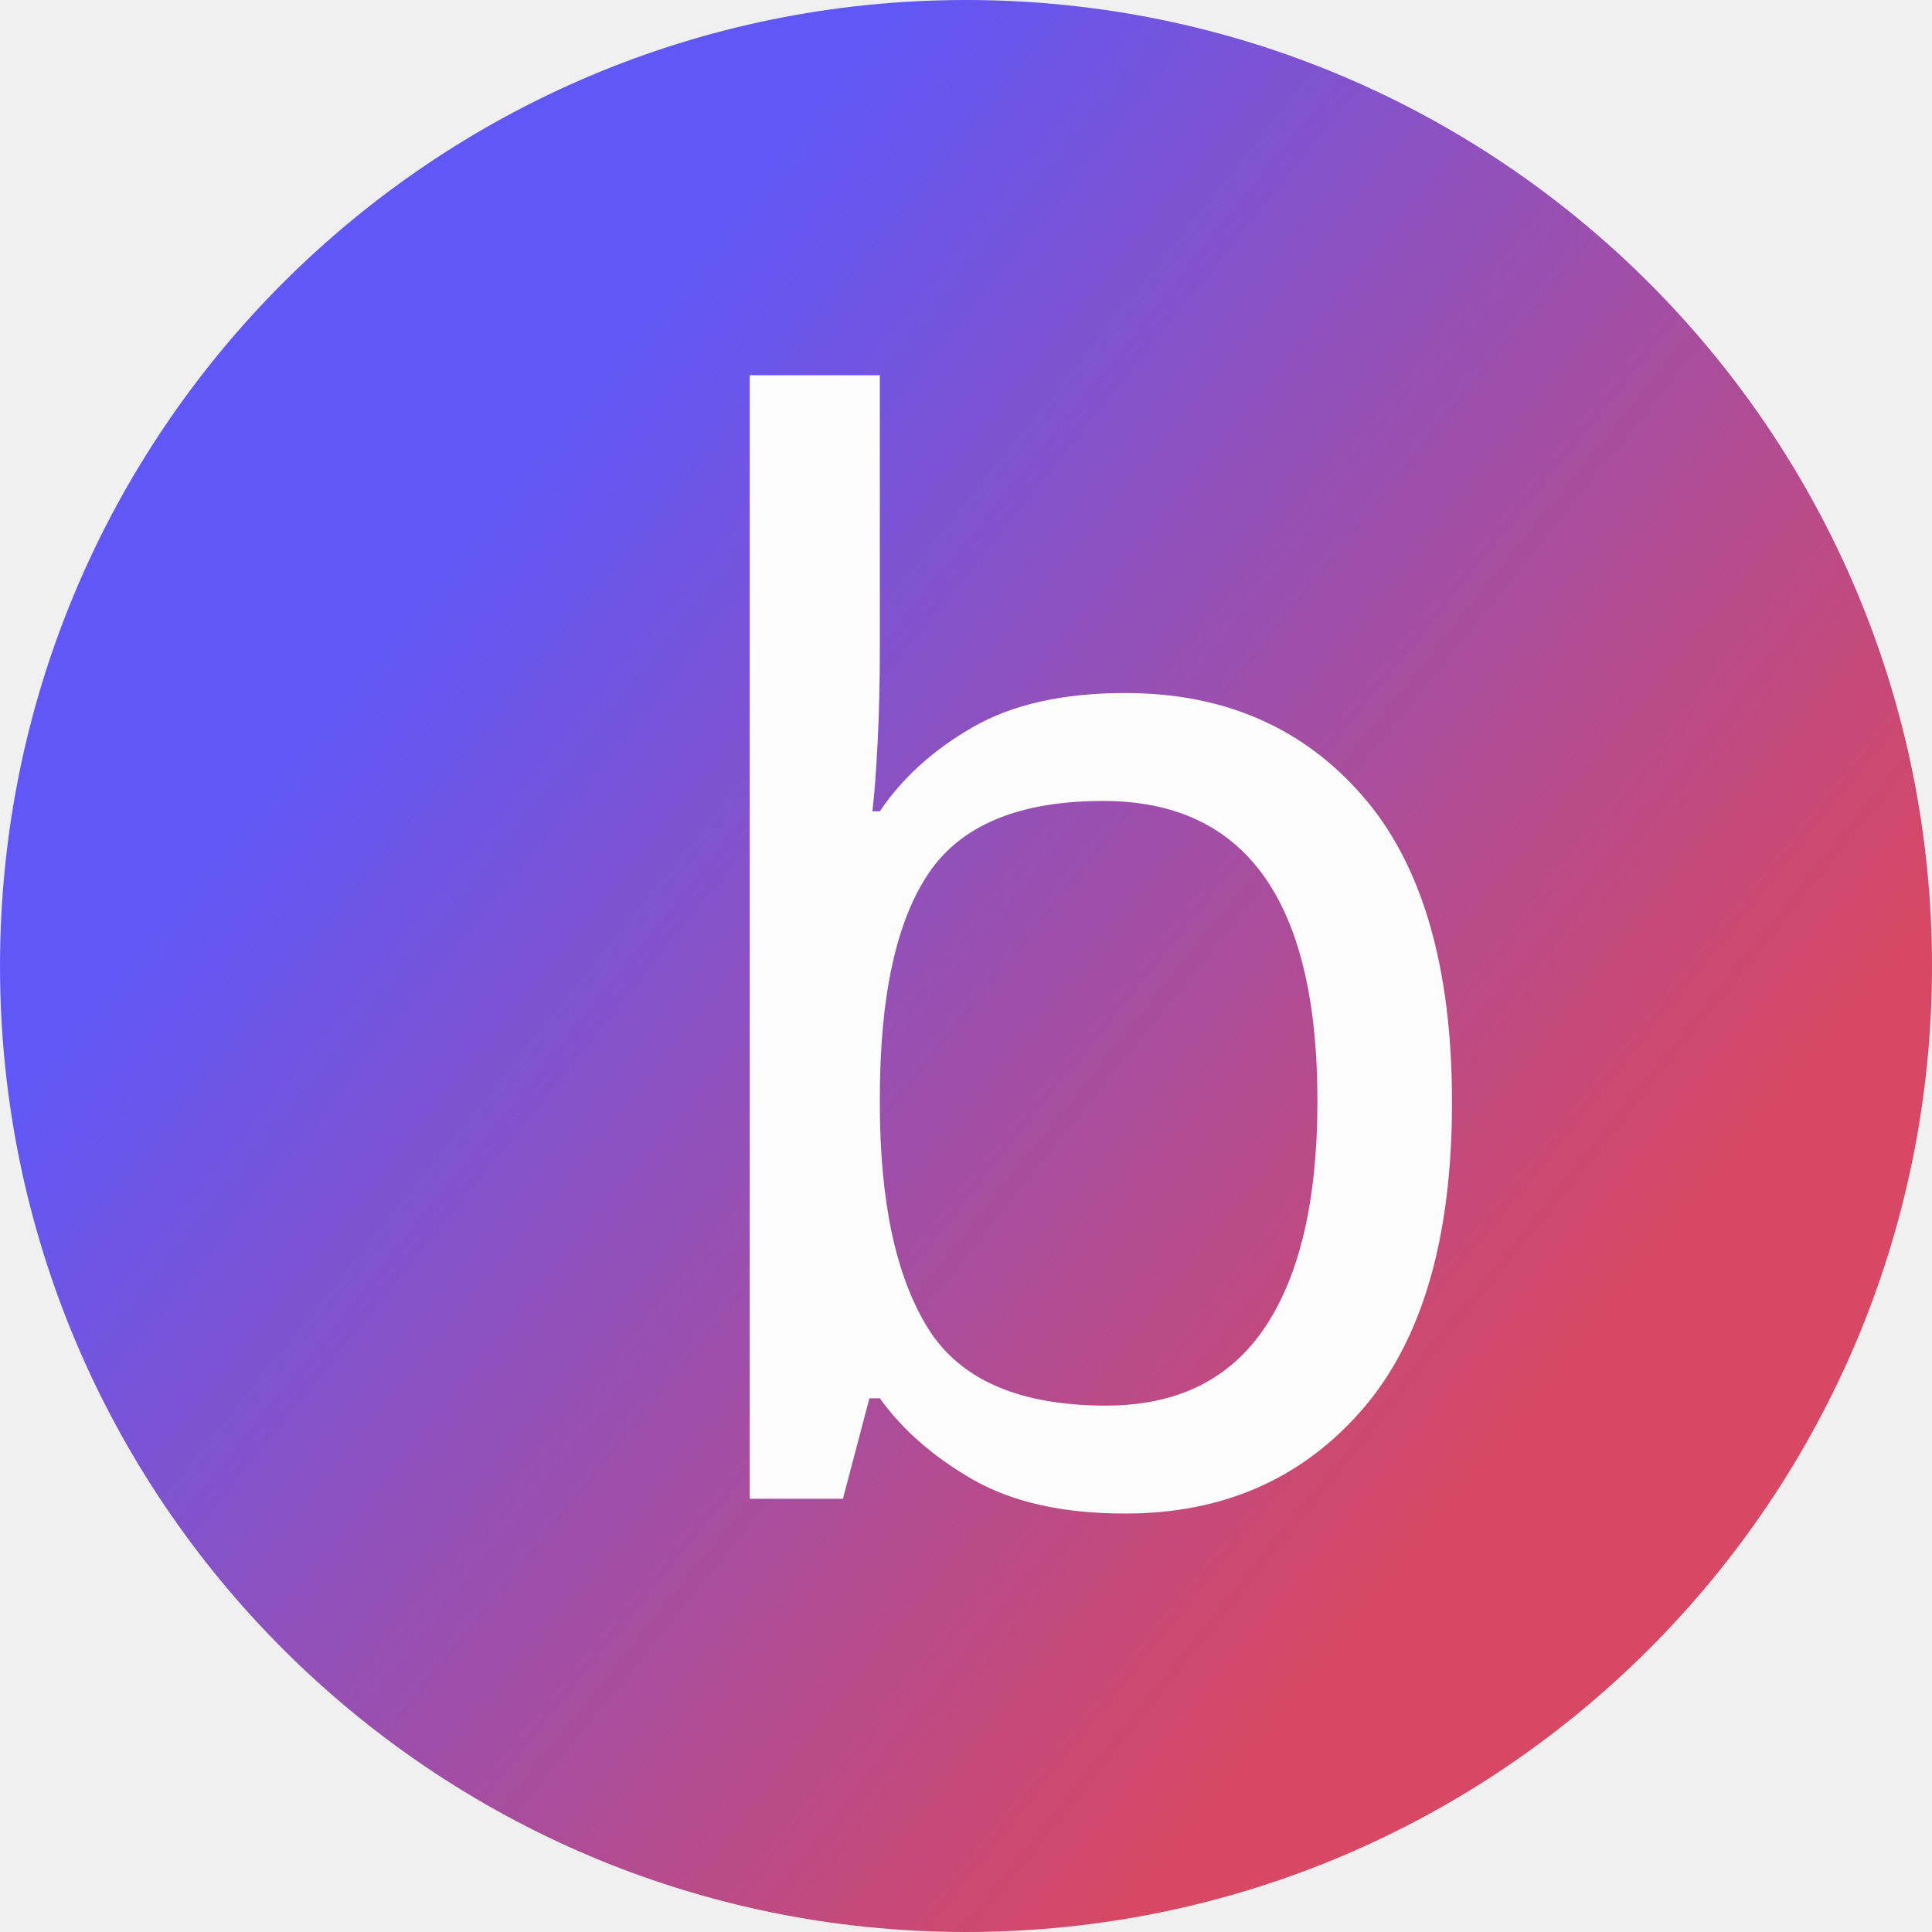
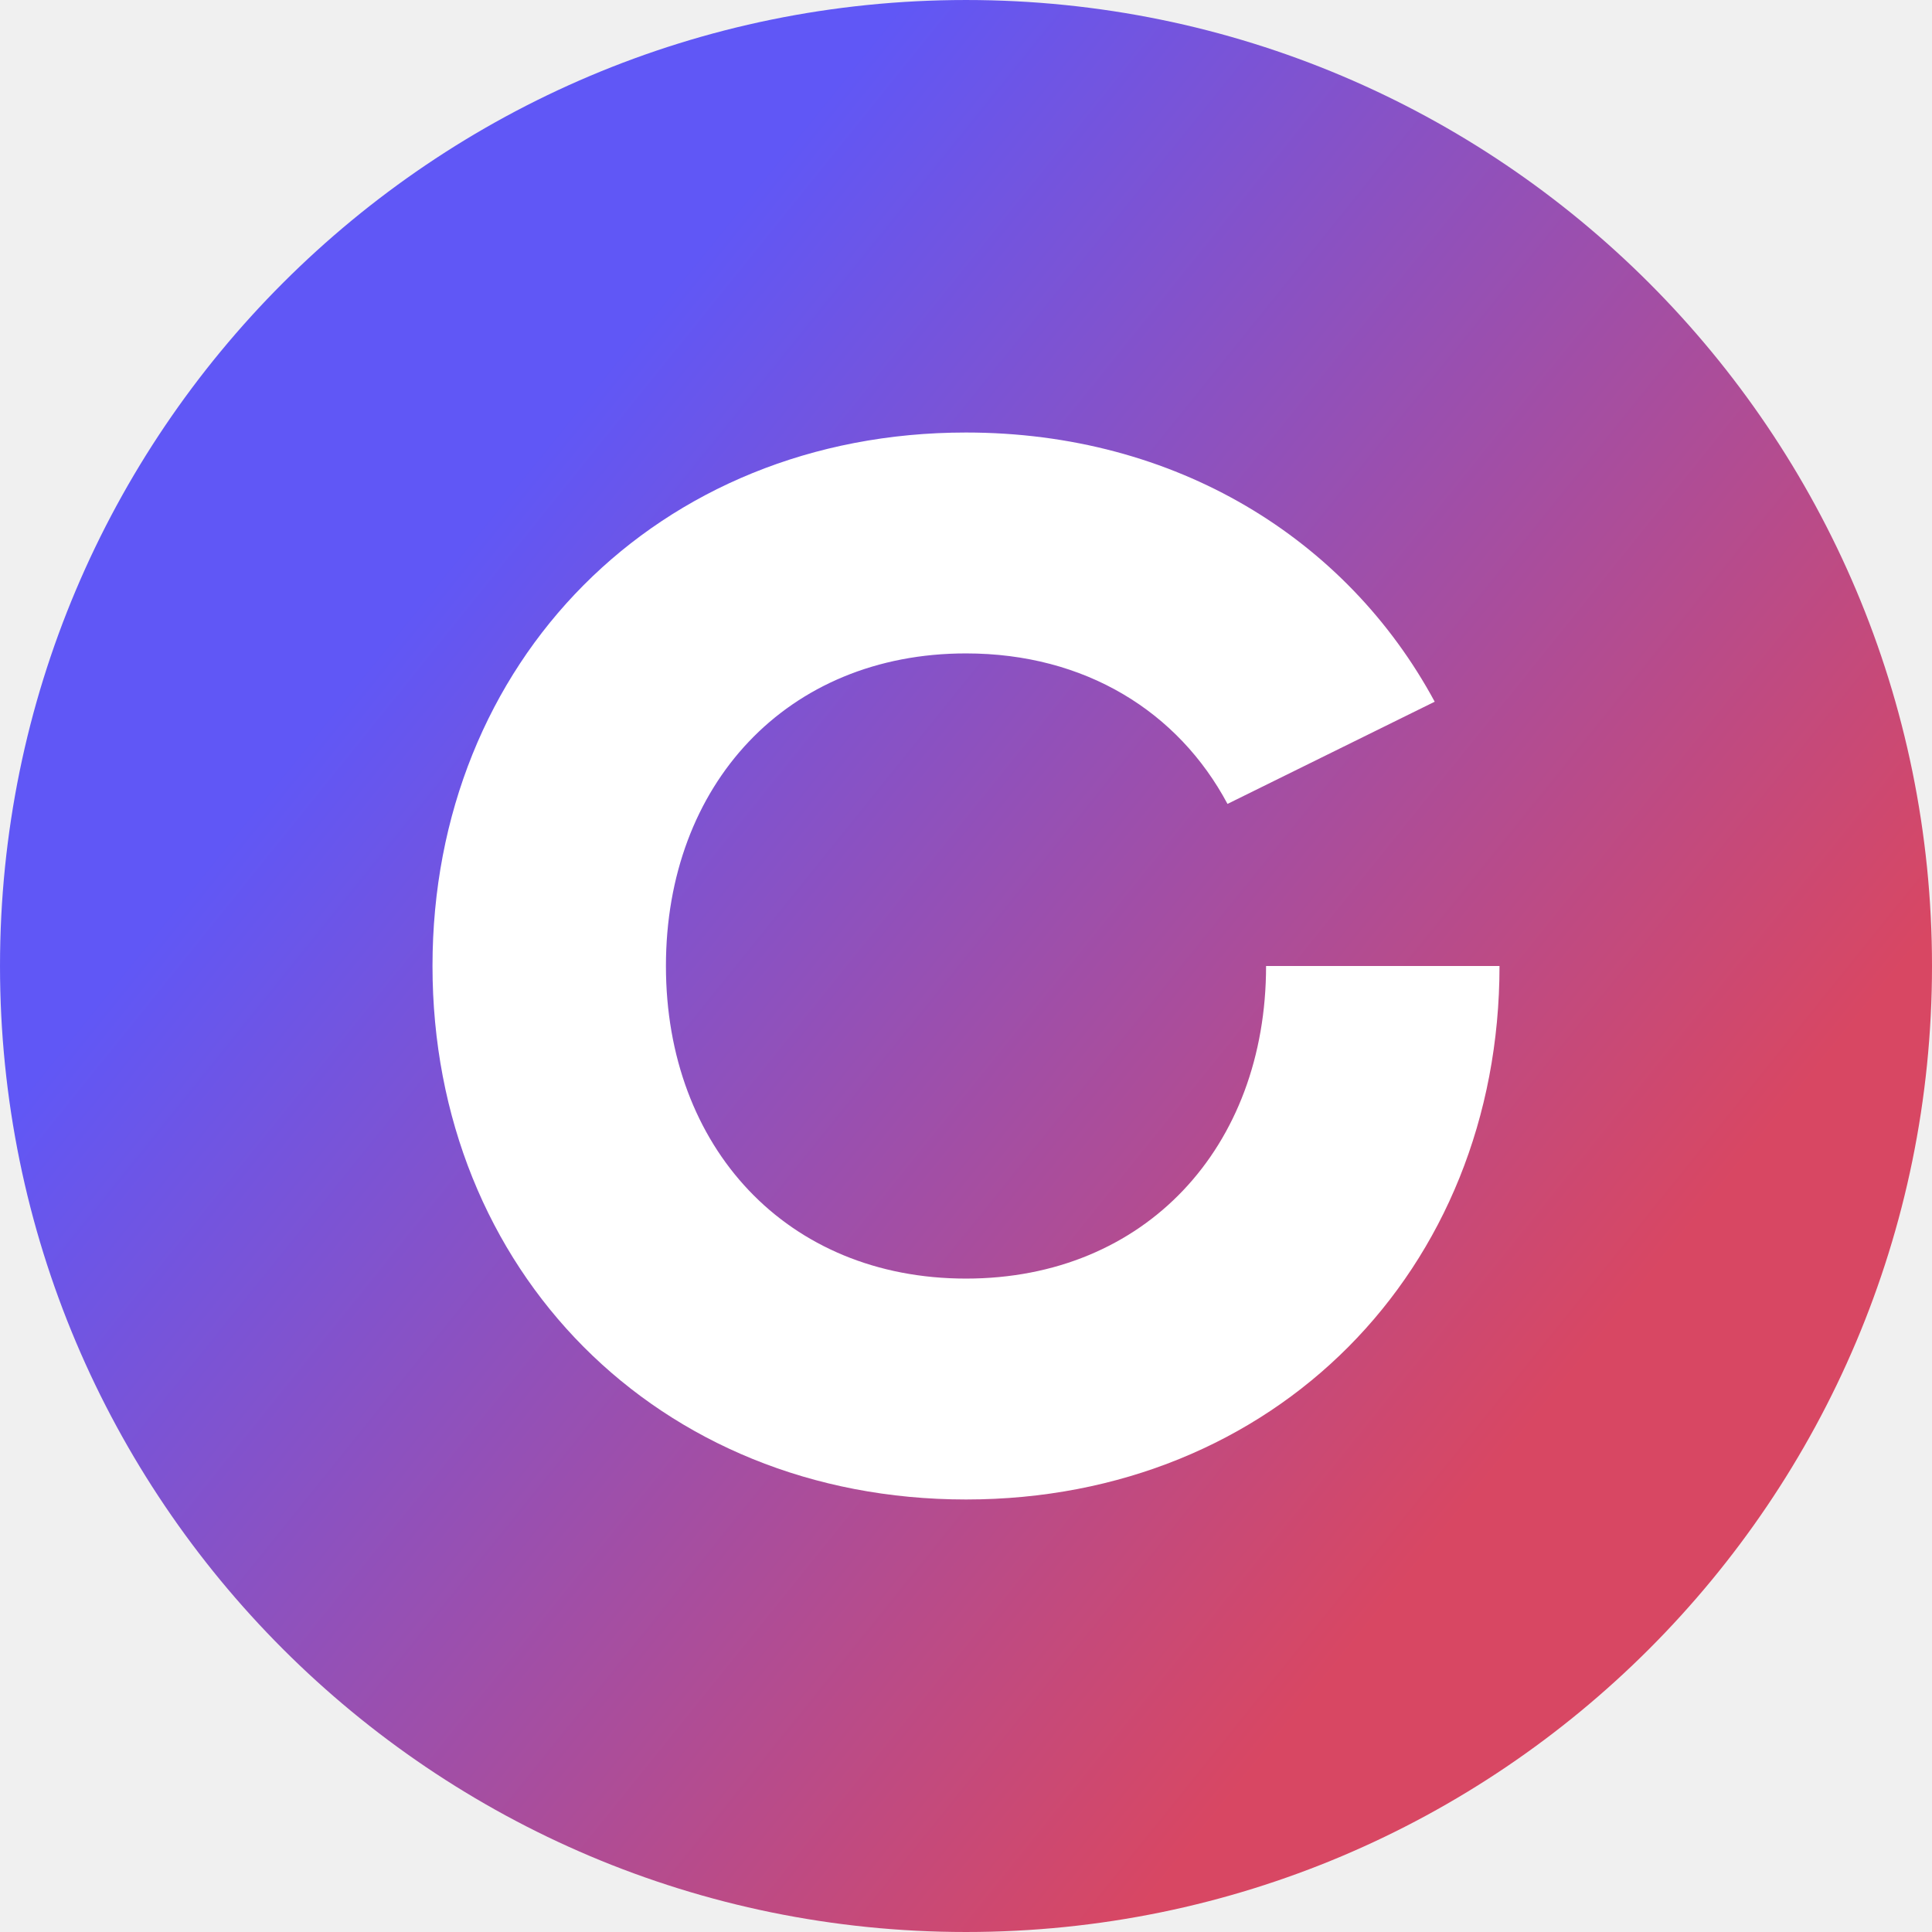
<svg xmlns="http://www.w3.org/2000/svg" xmlns:xlink="http://www.w3.org/1999/xlink" id="svg880" version="1.1" viewBox="0 0 272.143 272.143" height="272.143mm" width="272.143mm">
+   <style id="style837" />
  <defs id="defs874">
    <linearGradient id="linearGradient1474">
      <stop id="stop1470" offset="0" style="stop-color:#6057f6;stop-opacity:1" />
      <stop id="stop1472" offset="1" style="stop-color:#d84763;stop-opacity:1" />
    </linearGradient>
-     <linearGradient gradientTransform="translate(1.584719,-29.20874)" gradientUnits="userSpaceOnUse" y2="204.107" x2="229.81" y1="81.643" x1="77.863" id="linearGradient1480" xlink:href="#linearGradient1474" />
+     <linearGradient gradientTransform="translate(-8.033216,-38.27614)" gradientUnits="userSpaceOnUse" y2="204.107" x2="229.81" y1="81.643" x1="77.863" id="linearGradient1480" xlink:href="#linearGradient1474" />
+     <clipPath clipPathUnits="userSpaceOnUse" id="clipPath2015">
+       <path d="M 0,7053 H 1440 V 0 H 0 Z" id="path2013" />
+     </clipPath>
  </defs>
-   <g transform="translate(-11.41209,20.89326)" id="layer1">
-     <circle r="136.071" cy="115.178" cx="147.484" id="path1468" style="fill:url(#linearGradient1480);fill-opacity:1;stroke-width:0.894" />
-     <text id="text1445" y="190.227" x="99.316" style="font-style:normal;font-weight:normal;font-size:208.242px;line-height:1.25;font-family:sans-serif;fill:#fcfcfc;fill-opacity:1;stroke:none;stroke-width:6.489;stroke-miterlimit:4;stroke-dasharray:none;stroke-opacity:0.358;paint-order:stroke fill markers" xml:space="preserve">
-       <tspan style="font-style:normal;font-variant:normal;font-weight:normal;font-stretch:normal;font-family:MankSans-Medium;-inkscape-font-specification:MankSans-Medium;fill:#fcfcfc;fill-opacity:1;stroke:none;stroke-width:6.489;stroke-miterlimit:4;stroke-dasharray:none;stroke-opacity:0.358;paint-order:stroke fill markers" y="190.227" x="99.316" id="tspan1443">b</tspan>
-     </text>
+   <g transform="translate(-1.794159,29.96066)" id="layer1">
+     <circle r="136.071" cy="106.111" cx="137.866" id="path1468" style="fill:url(#linearGradient1480);fill-opacity:1;stroke-width:0.894" />
+     <g id="g2011" clip-path="url(#clipPath2015)" style="fill:#ffffff;fill-opacity:1" transform="matrix(2.023638,0,0,-2.023638,-161.4589,14250.678)">
+       <g id="g2017" transform="translate(158.7629,6996.746)" style="fill:#ffffff;fill-opacity:1" />
+       <g id="g2021" transform="translate(218.3353,6983.896)" style="fill:#ffffff;fill-opacity:1" />
+       <g id="g2025" transform="translate(133.2482,6983.896)" style="fill:#ffffff;fill-opacity:1">
+         <path d="m 14.666,-15.982 c -12.474,0 -20.887,9.136 -20.887,21.76 0,12.619 8.413,21.757 20.887,21.757 8.297,0 14.778,-4.056 18.202,-10.476 l 14.423,7.114 C 41.153,35.54 29.252,42.911 14.666,42.911 c -21.468,0 -37.136,-15.957 -37.136,-37.133 0,-21.181 15.667,-37.136 37.136,-37.136 21.468,0 37.136,15.954 37.136,37.136 H 35.553 c 0,-12.623 -8.413,-21.76 -20.887,-21.76" style="fill:#ffffff;fill-opacity:1;fill-rule:nonzero;stroke:none;stroke-width:2.371" id="path2027" />
+       </g>
+       <g id="g2029" transform="translate(202.0829,7008.373)" style="fill:#ffffff;fill-opacity:1" />
+     </g>
  </g>
</svg>
